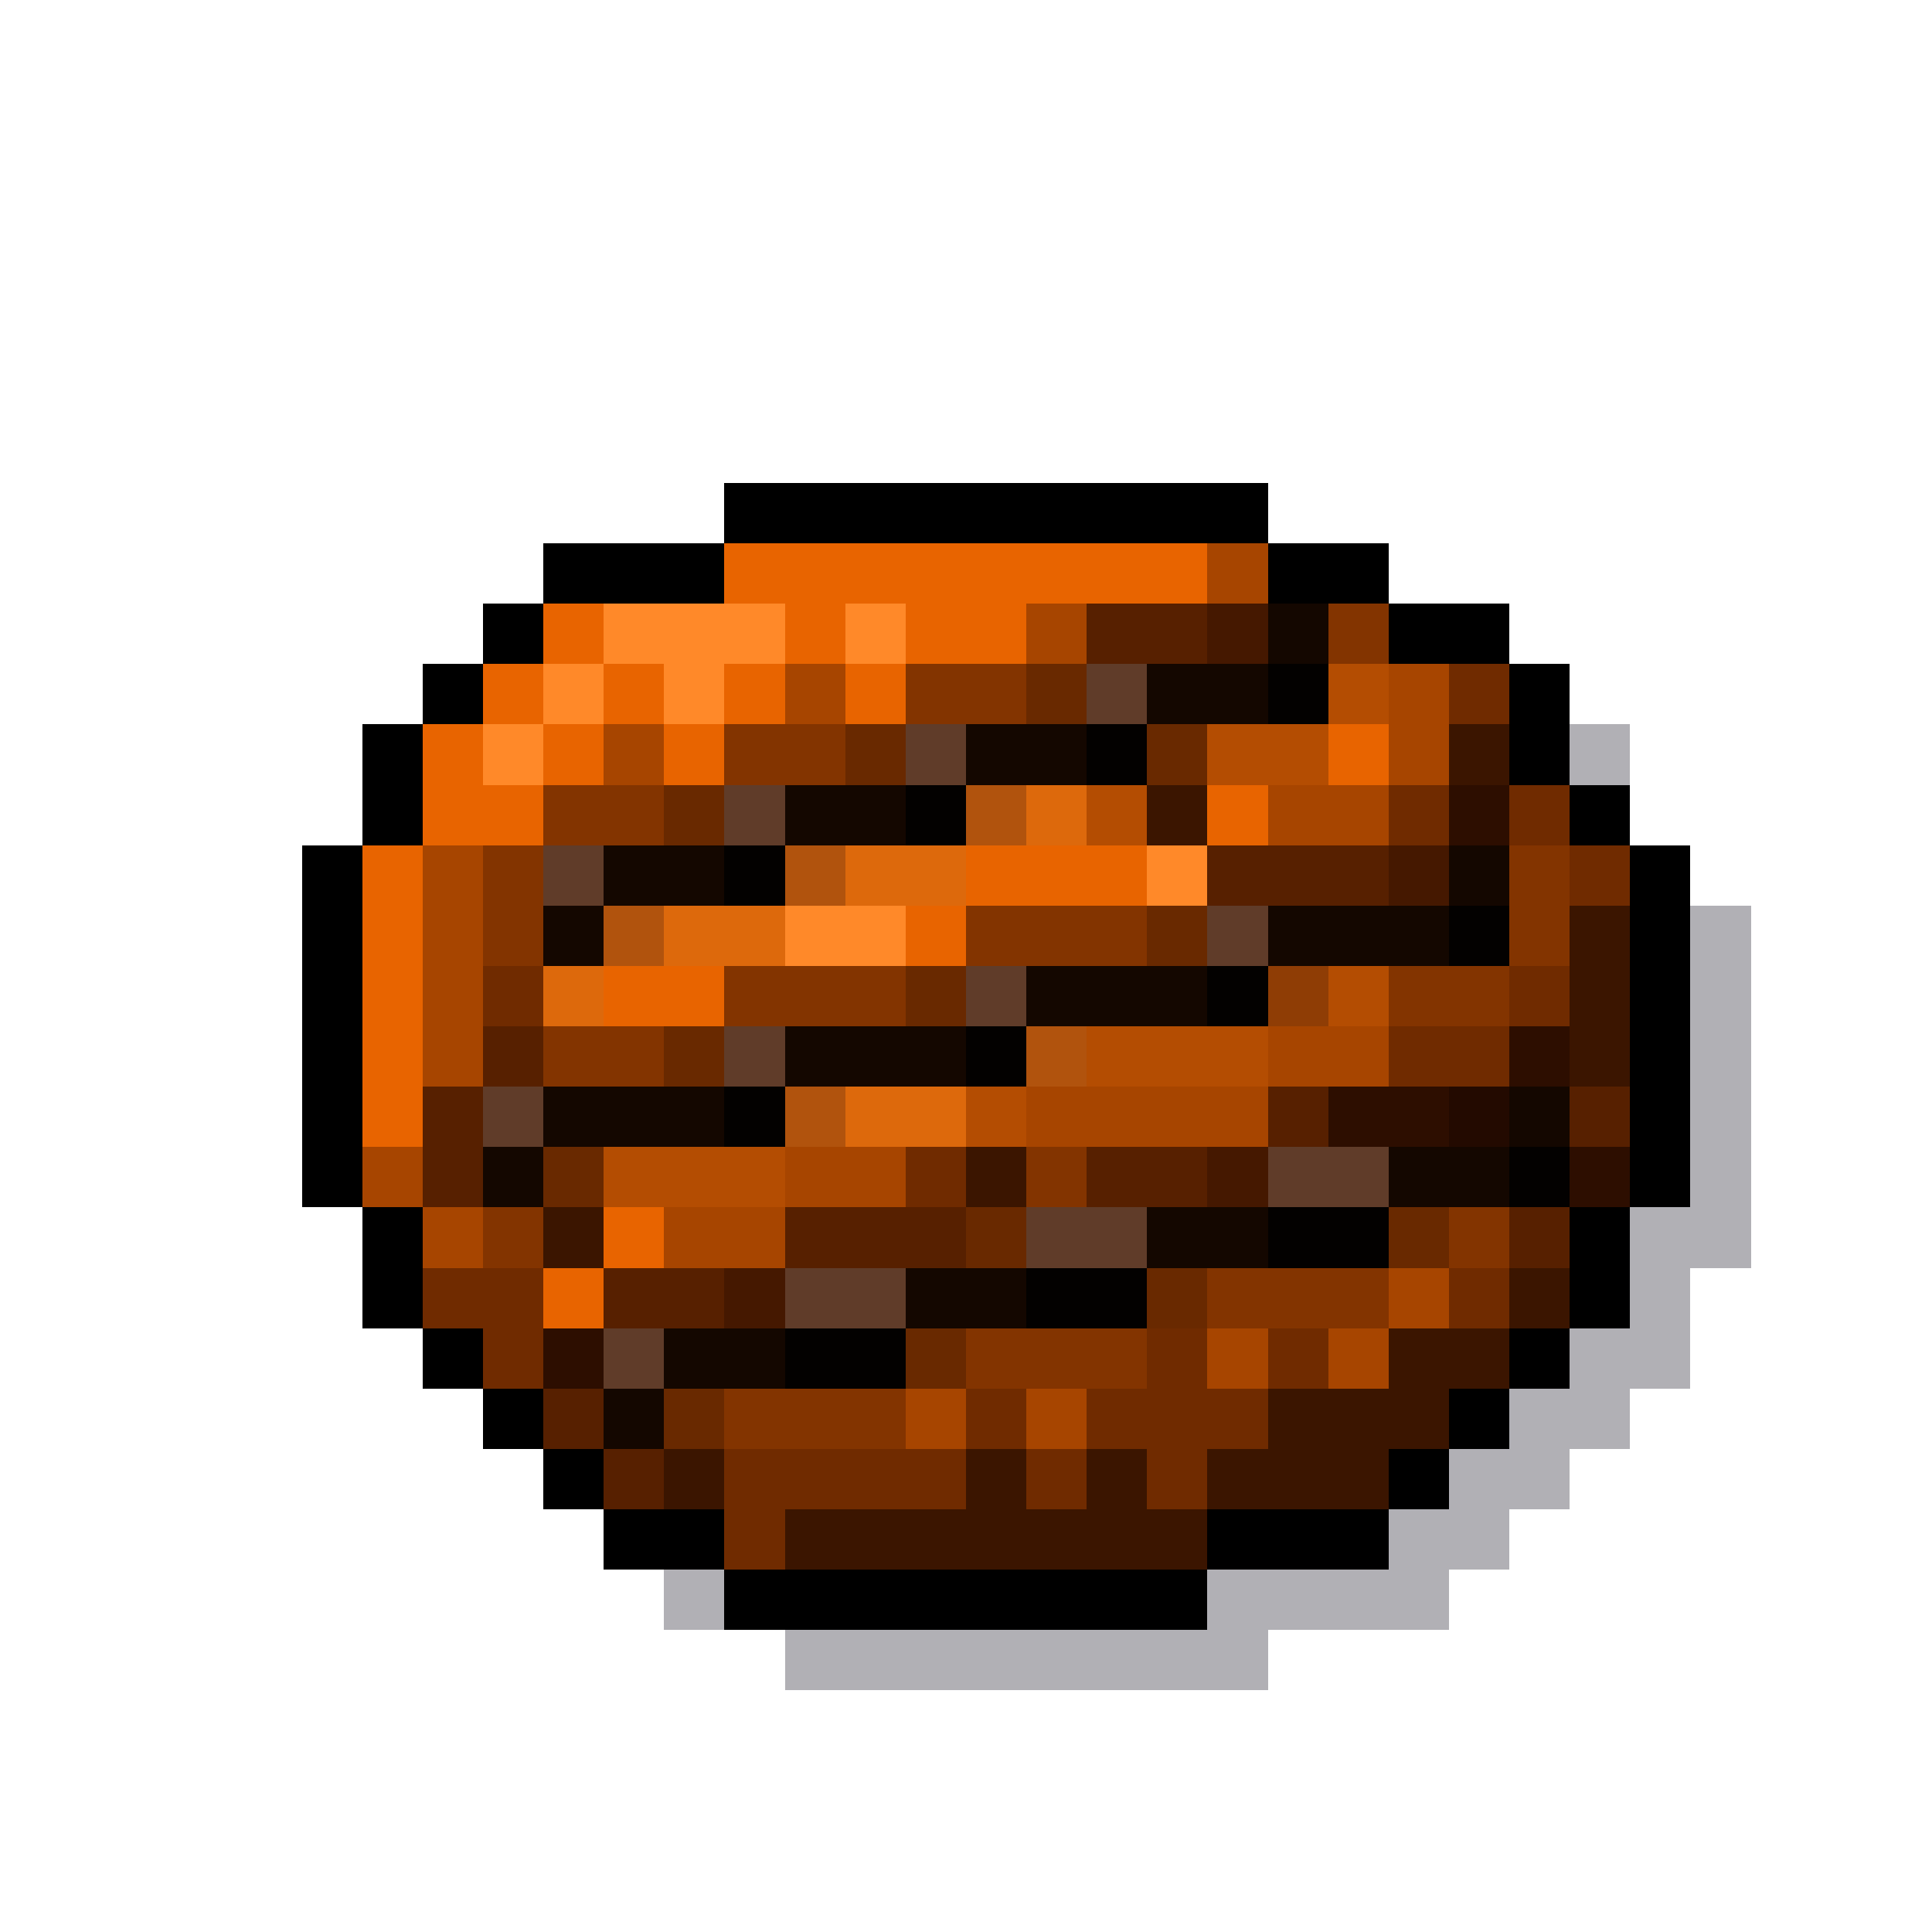
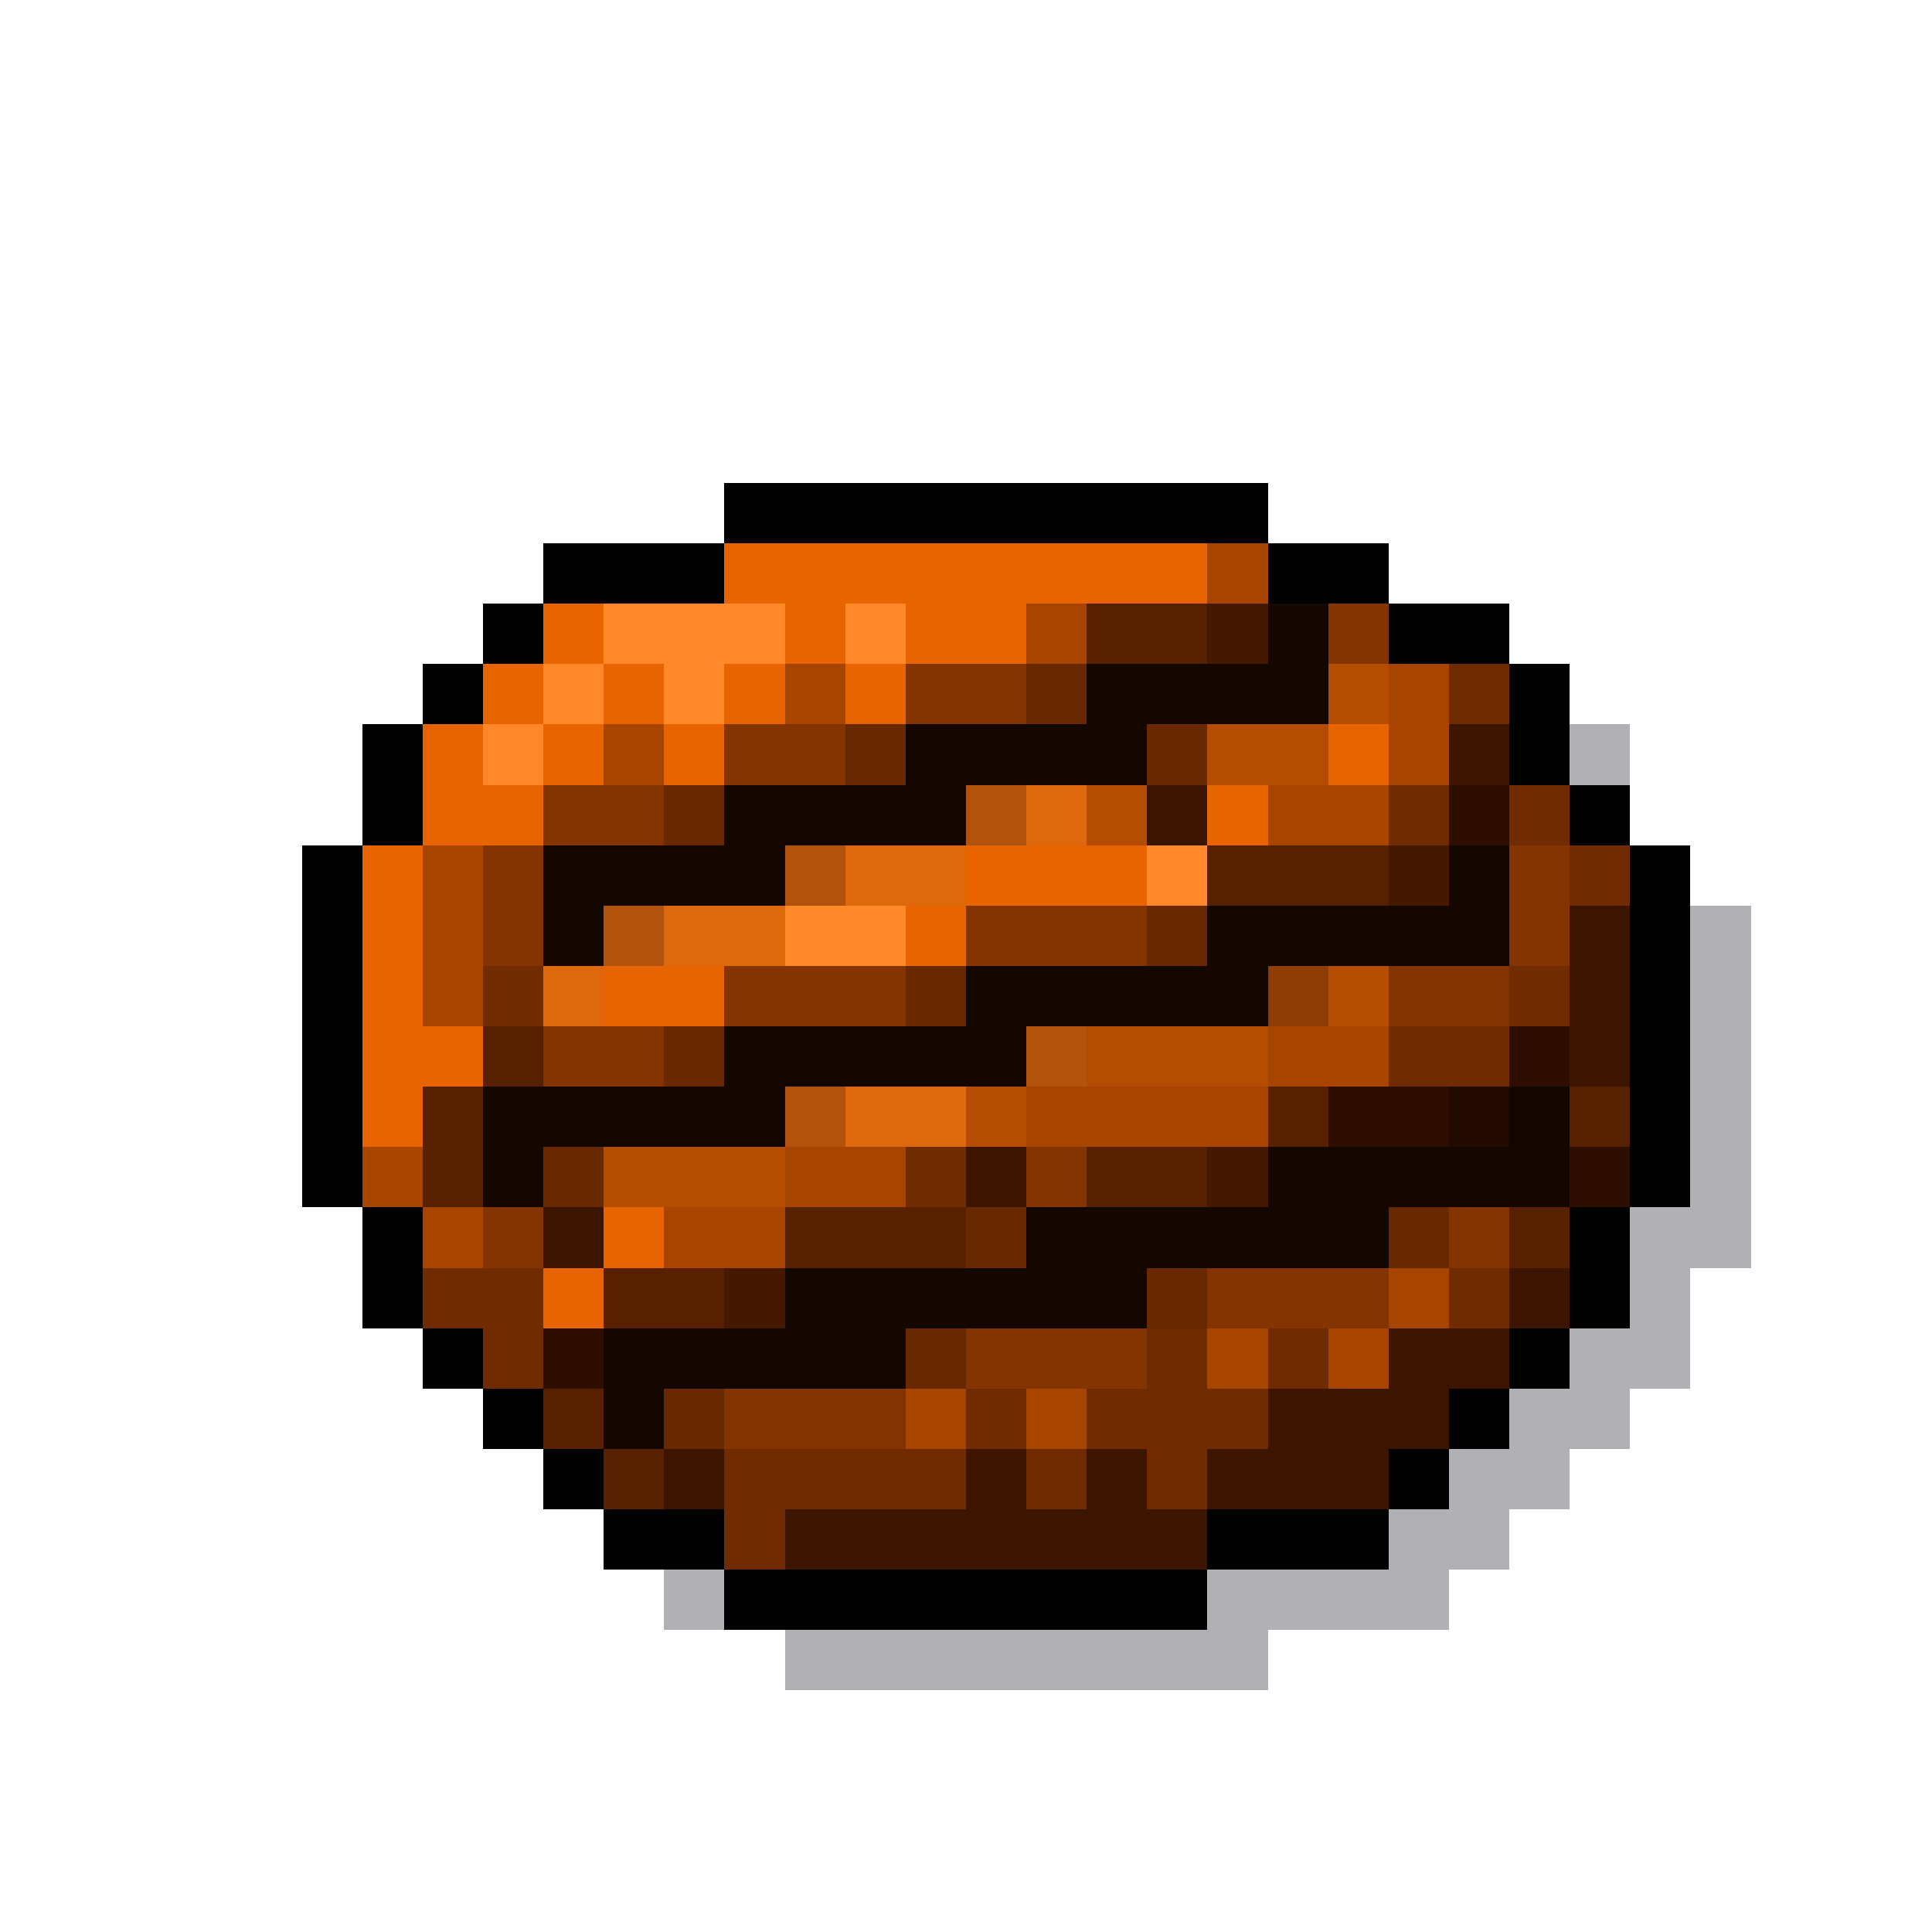
<svg xmlns="http://www.w3.org/2000/svg" viewBox="0 0 32 32" shape-rendering="crispEdges">
  <path fill="#0b0816" fill-opacity=".32" d="M26 12h1v1h-1zM28 15h1v1h-1zM28 16h1v1h-1zM28 17h1v1h-1zM28 18h1v1h-1zM28 19h1v1h-1zM27 20h2v1h-2zM27 21h1v1h-1zM26 22h2v1h-2zM25 23h2v1h-2zM24 24h2v1h-2zM23 25h2v1h-2zM11 26h1v1h-1zM20 26h4v1h-4zM13 27h8v1h-8z" />
  <path fill="#000000" d="M12 8h9v1h-9zM9 9h3v1h-3zM21 9h2v1h-2zM8 10h1v1h-1zM23 10h2v1h-2zM7 11h1v1h-1zM25 11h1v1h-1zM6 12h1v1h-1zM25 12h1v1h-1zM6 13h1v1h-1zM26 13h1v1h-1zM5 14h1v1h-1zM27 14h1v1h-1zM5 15h1v1h-1zM27 15h1v1h-1zM5 16h1v1h-1zM27 16h1v1h-1zM5 17h1v1h-1zM27 17h1v1h-1zM5 18h1v1h-1zM27 18h1v1h-1zM5 19h1v1h-1zM27 19h1v1h-1zM6 20h1v1h-1zM26 20h1v1h-1zM6 21h1v1h-1zM26 21h1v1h-1zM7 22h1v1h-1zM25 22h1v1h-1zM8 23h1v1h-1zM24 23h1v1h-1zM9 24h1v1h-1zM23 24h1v1h-1zM10 25h2v1h-2zM20 25h3v1h-3zM12 26h8v1h-8z" />
-   <path fill="#e86400" d="M12 9h8v1h-8zM9 10h1v1h-1zM13 10h1v1h-1zM15 10h2v1h-2zM8 11h1v1h-1zM10 11h1v1h-1zM12 11h1v1h-1zM14 11h1v1h-1zM7 12h1v1h-1zM9 12h1v1h-1zM11 12h1v1h-1zM22 12h1v1h-1zM7 13h2v1h-2zM20 13h1v1h-1zM6 14h1v1h-1zM16 14h3v1h-3zM6 15h1v1h-1zM15 15h1v1h-1zM6 16h1v1h-1zM10 16h2v1h-2zM6 17h1v1h-1zM6 18h1v1h-1zM10 20h1v1h-1zM9 21h1v1h-1z" />
-   <path fill="#a74500" d="M20 9h1v1h-1zM17 10h1v1h-1zM13 11h1v1h-1zM23 11h1v1h-1zM10 12h1v1h-1zM23 12h1v1h-1zM21 13h2v1h-2zM7 14h1v1h-1zM7 15h1v1h-1zM7 16h1v1h-1zM7 17h1v1h-1zM21 17h2v1h-2zM17 18h4v1h-4zM6 19h1v1h-1zM13 19h2v1h-2zM7 20h1v1h-1zM11 20h2v1h-2zM23 21h1v1h-1zM20 22h1v1h-1zM22 22h1v1h-1zM15 23h1v1h-1zM17 23h1v1h-1z" />
+   <path fill="#e86400" d="M12 9h8v1h-8zM9 10h1v1h-1zM13 10h1v1h-1zM15 10h2v1h-2zM8 11h1v1h-1zM10 11h1v1h-1zM12 11h1v1h-1zM14 11h1v1h-1zM7 12h1v1h-1zM9 12h1v1h-1zM11 12h1v1h-1zM22 12h1v1h-1zM7 13h2v1h-2zM20 13h1v1h-1zM6 14h1v1h-1zM16 14h3v1h-3zM6 15h1v1h-1zM15 15h1v1h-1zM6 16h1v1h-1zM10 16h2v1h-2zM6 17h2v1h-2zM6 18h1v1h-1zM10 20h1v1h-1zM9 21h1v1h-1z" />
+   <path fill="#a74500" d="M20 9h1v1h-1zM17 10h1v1h-1zM13 11h1v1h-1zM23 11h1v1h-1zM10 12h1v1h-1zM23 12h1v1h-1zM21 13h2v1h-2zM7 14h1v1h-1zM7 15h1v1h-1zM7 16h1v1h-1zM21 17h2v1h-2zM17 18h4v1h-4zM6 19h1v1h-1zM13 19h2v1h-2zM7 20h1v1h-1zM11 20h2v1h-2zM23 21h1v1h-1zM20 22h1v1h-1zM22 22h1v1h-1zM15 23h1v1h-1zM17 23h1v1h-1z" />
  <path fill="#ff8929" d="M10 10h3v1h-3zM14 10h1v1h-1zM9 11h1v1h-1zM11 11h1v1h-1zM8 12h1v1h-1zM19 14h1v1h-1zM13 15h2v1h-2z" />
  <path fill="#572000" d="M18 10h2v1h-2zM20 14h3v1h-3zM8 17h1v1h-1zM7 18h1v1h-1zM21 18h1v1h-1zM26 18h1v1h-1zM7 19h1v1h-1zM18 19h2v1h-2zM13 20h3v1h-3zM25 20h1v1h-1zM10 21h2v1h-2zM9 23h1v1h-1zM10 24h1v1h-1z" />
  <path fill="#451800" d="M20 10h1v1h-1zM23 14h1v1h-1zM20 19h1v1h-1zM12 21h1v1h-1z" />
-   <path fill="#140700" d="M21 10h1v1h-1zM19 11h2v1h-2zM16 12h2v1h-2zM13 13h2v1h-2zM10 14h2v1h-2zM24 14h1v1h-1zM9 15h1v1h-1zM21 15h3v1h-3zM17 16h3v1h-3zM13 17h3v1h-3zM9 18h3v1h-3zM25 18h1v1h-1zM8 19h1v1h-1zM23 19h2v1h-2zM19 20h2v1h-2zM15 21h2v1h-2zM11 22h2v1h-2zM10 23h1v1h-1z" />
+   <path fill="#140700" d="M21 10h1v1h-1zM18 11h4v1h-4zM15 12h4v1h-4zM12 13h4v1h-4zM9 14h4v1h-4zM24 14h1v1h-1zM9 15h1v1h-1zM20 15h5v1h-5zM16 16h5v1h-5zM12 17h5v1h-5zM8 18h5v1h-5zM25 18h1v1h-1zM8 19h1v1h-1zM21 19h5v1h-5zM17 20h6v1h-6zM13 21h6v1h-6zM10 22h5v1h-5zM10 23h1v1h-1z" />
  <path fill="#833400" d="M22 10h1v1h-1zM15 11h2v1h-2zM12 12h2v1h-2zM9 13h2v1h-2zM8 14h1v1h-1zM25 14h1v1h-1zM8 15h1v1h-1zM16 15h3v1h-3zM25 15h1v1h-1zM12 16h3v1h-3zM23 16h2v1h-2zM9 17h2v1h-2zM17 19h1v1h-1zM8 20h1v1h-1zM24 20h1v1h-1zM20 21h3v1h-3zM16 22h3v1h-3zM12 23h3v1h-3z" />
  <path fill="#692900" d="M17 11h1v1h-1zM14 12h1v1h-1zM19 12h1v1h-1zM11 13h1v1h-1zM19 15h1v1h-1zM15 16h1v1h-1zM11 17h1v1h-1zM9 19h1v1h-1zM16 20h1v1h-1zM23 20h1v1h-1zM19 21h1v1h-1zM15 22h1v1h-1zM11 23h1v1h-1z" />
-   <path fill="#603c29" d="M18 11h1v1h-1zM15 12h1v1h-1zM12 13h1v1h-1zM9 14h1v1h-1zM20 15h1v1h-1zM16 16h1v1h-1zM12 17h1v1h-1zM8 18h1v1h-1zM21 19h2v1h-2zM17 20h2v1h-2zM13 21h2v1h-2zM10 22h1v1h-1z" />
-   <path fill="#030100" d="M21 11h1v1h-1zM18 12h1v1h-1zM15 13h1v1h-1zM12 14h1v1h-1zM24 15h1v1h-1zM20 16h1v1h-1zM16 17h1v1h-1zM12 18h1v1h-1zM25 19h1v1h-1zM21 20h2v1h-2zM17 21h2v1h-2zM13 22h2v1h-2z" />
  <path fill="#b44d02" d="M22 11h1v1h-1zM20 12h2v1h-2zM18 13h1v1h-1zM22 16h1v1h-1zM18 17h3v1h-3zM16 18h1v1h-1zM10 19h3v1h-3z" />
  <path fill="#702b00" d="M24 11h1v1h-1zM23 13h1v1h-1zM25 13h1v1h-1zM26 14h1v1h-1zM8 16h1v1h-1zM25 16h1v1h-1zM23 17h2v1h-2zM15 19h1v1h-1zM7 21h2v1h-2zM24 21h1v1h-1zM8 22h1v1h-1zM19 22h1v1h-1zM21 22h1v1h-1zM16 23h1v1h-1zM18 23h3v1h-3zM12 24h4v1h-4zM17 24h1v1h-1zM19 24h1v1h-1zM12 25h1v1h-1z" />
  <path fill="#3b1500" d="M24 12h1v1h-1zM19 13h1v1h-1zM26 15h1v1h-1zM26 16h1v1h-1zM26 17h1v1h-1zM16 19h1v1h-1zM9 20h1v1h-1zM25 21h1v1h-1zM23 22h2v1h-2zM21 23h3v1h-3zM11 24h1v1h-1zM16 24h1v1h-1zM18 24h1v1h-1zM20 24h3v1h-3zM13 25h7v1h-7z" />
  <path fill="#b1530d" d="M16 13h1v1h-1zM13 14h1v1h-1zM10 15h1v1h-1zM17 17h1v1h-1zM13 18h1v1h-1z" />
  <path fill="#dd690c" d="M17 13h1v1h-1zM14 14h2v1h-2zM11 15h2v1h-2zM9 16h1v1h-1zM14 18h2v1h-2z" />
  <path fill="#2d0e00" d="M24 13h1v1h-1zM25 17h1v1h-1zM22 18h2v1h-2zM26 19h1v1h-1zM9 22h1v1h-1z" />
  <path fill="#8f3d05" d="M21 16h1v1h-1z" />
  <path fill="#230a00" d="M24 18h1v1h-1z" />
</svg>
